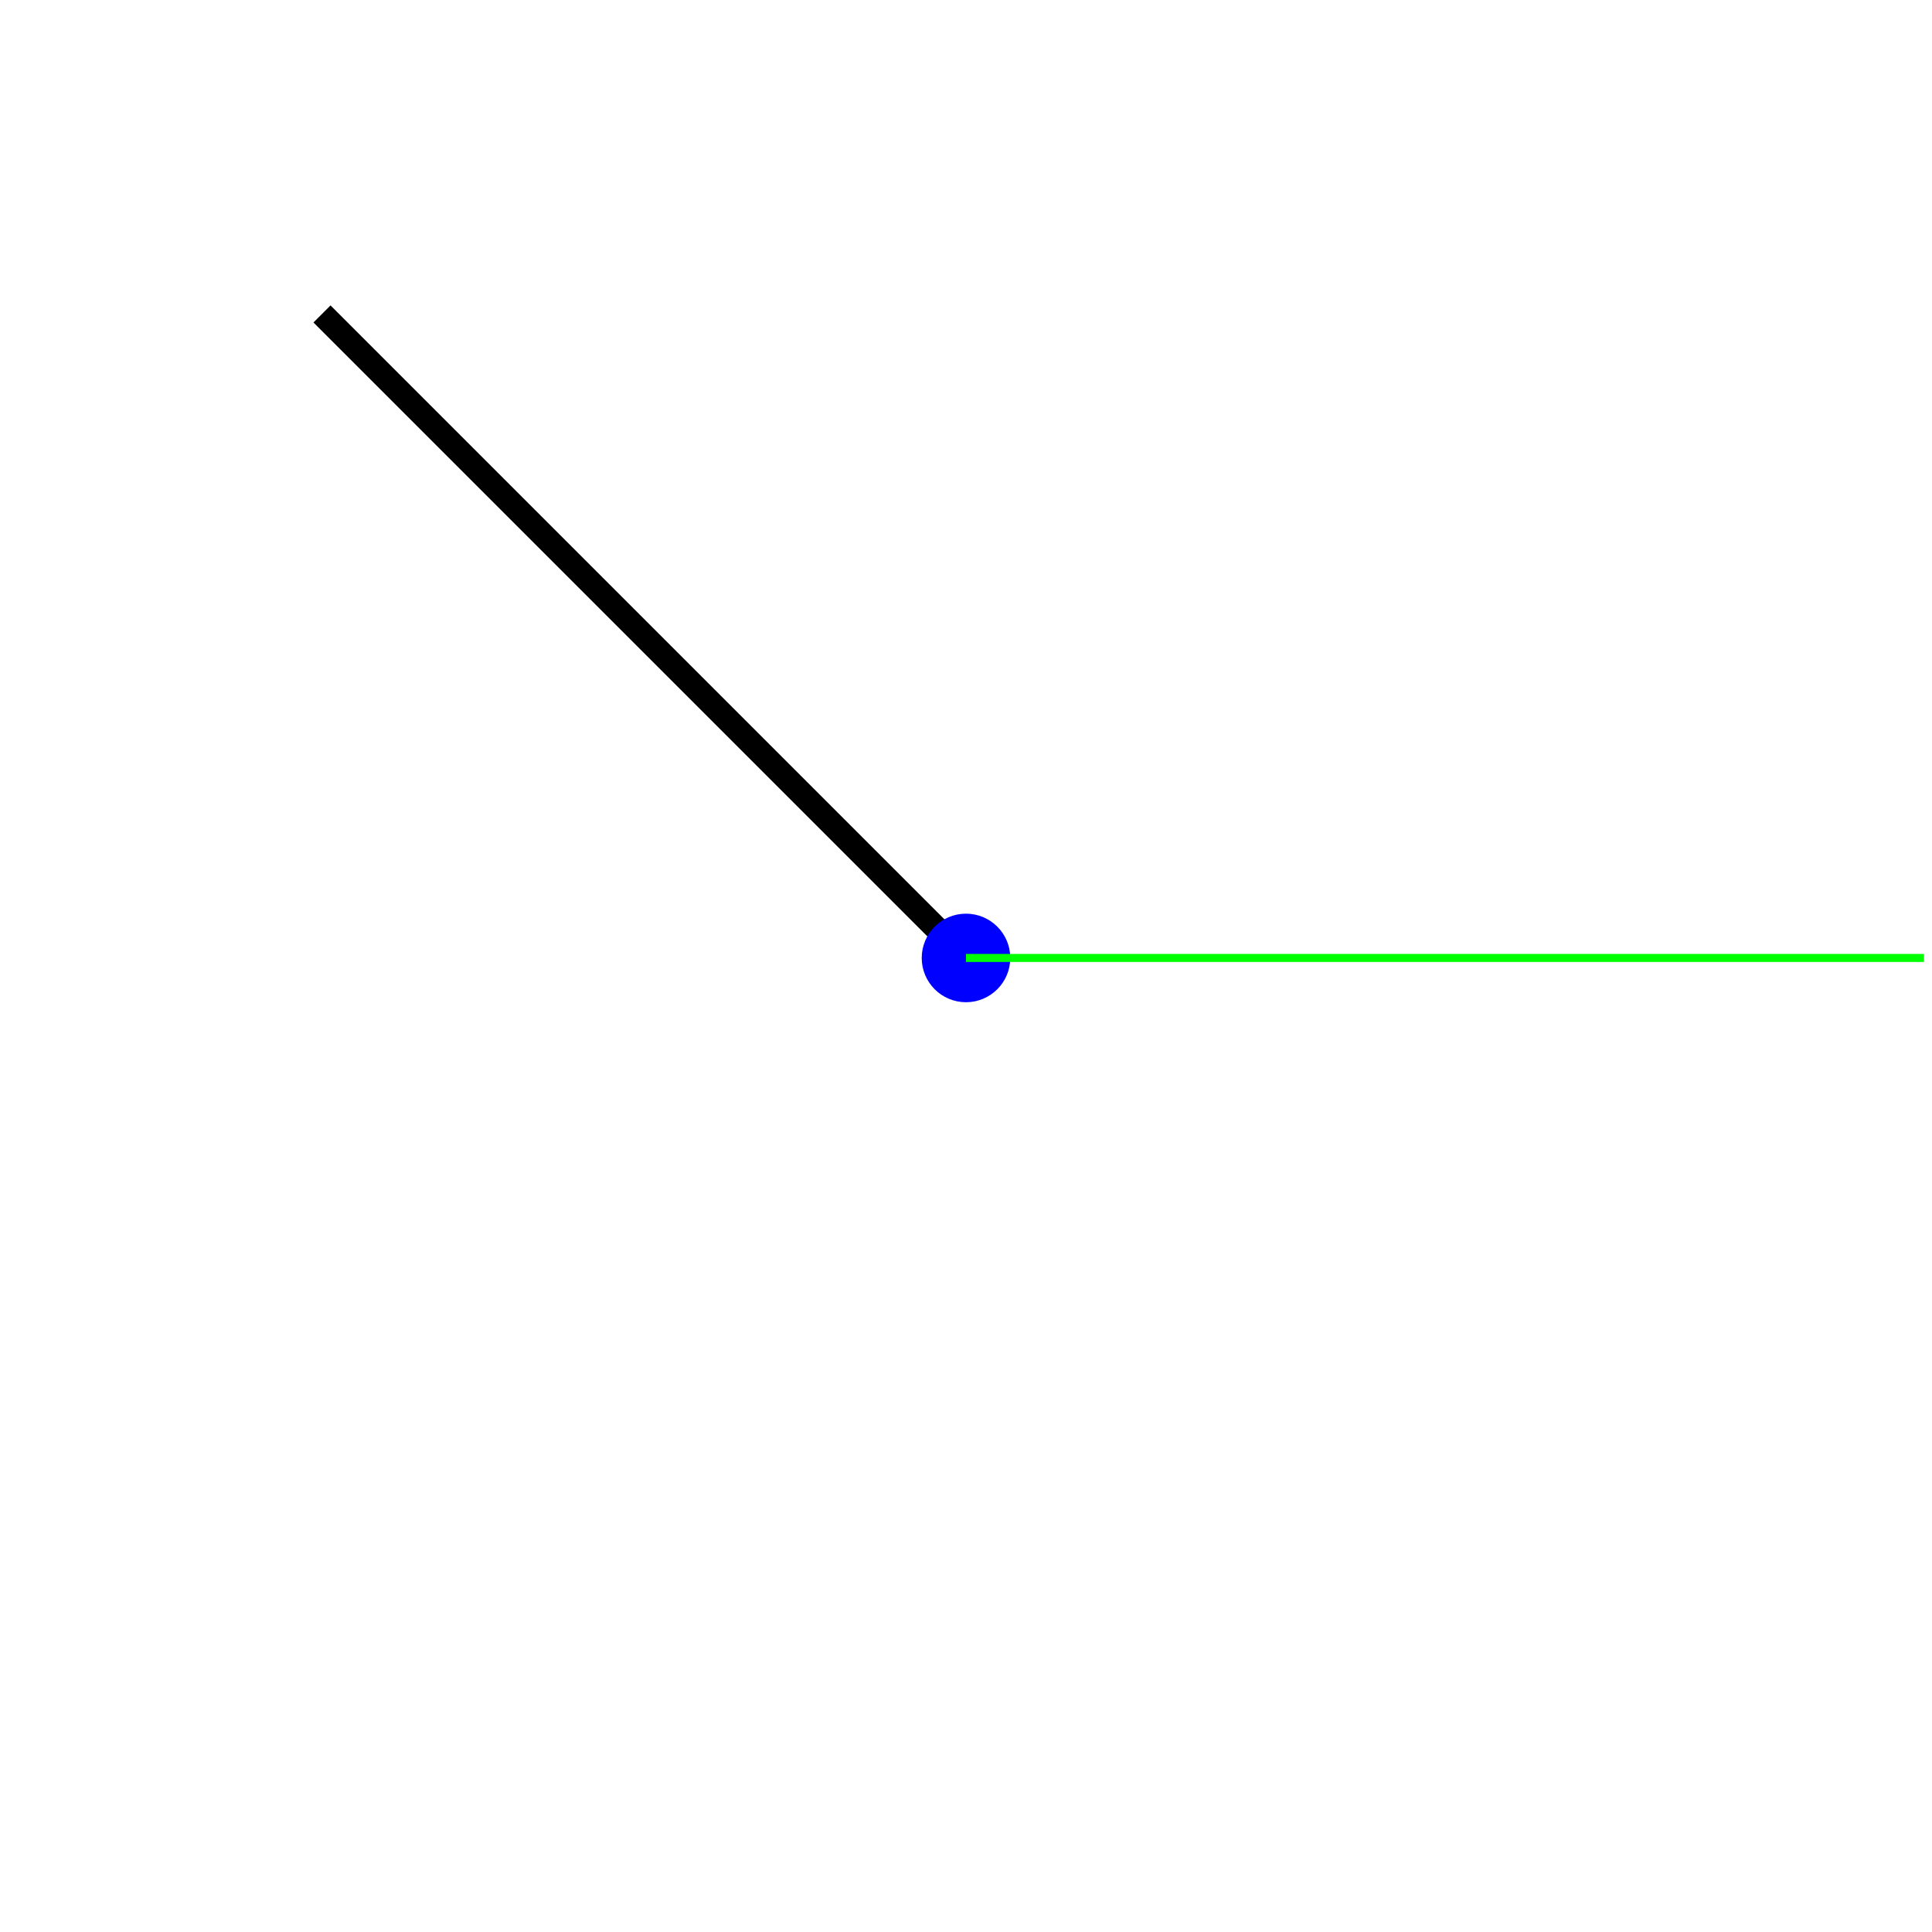
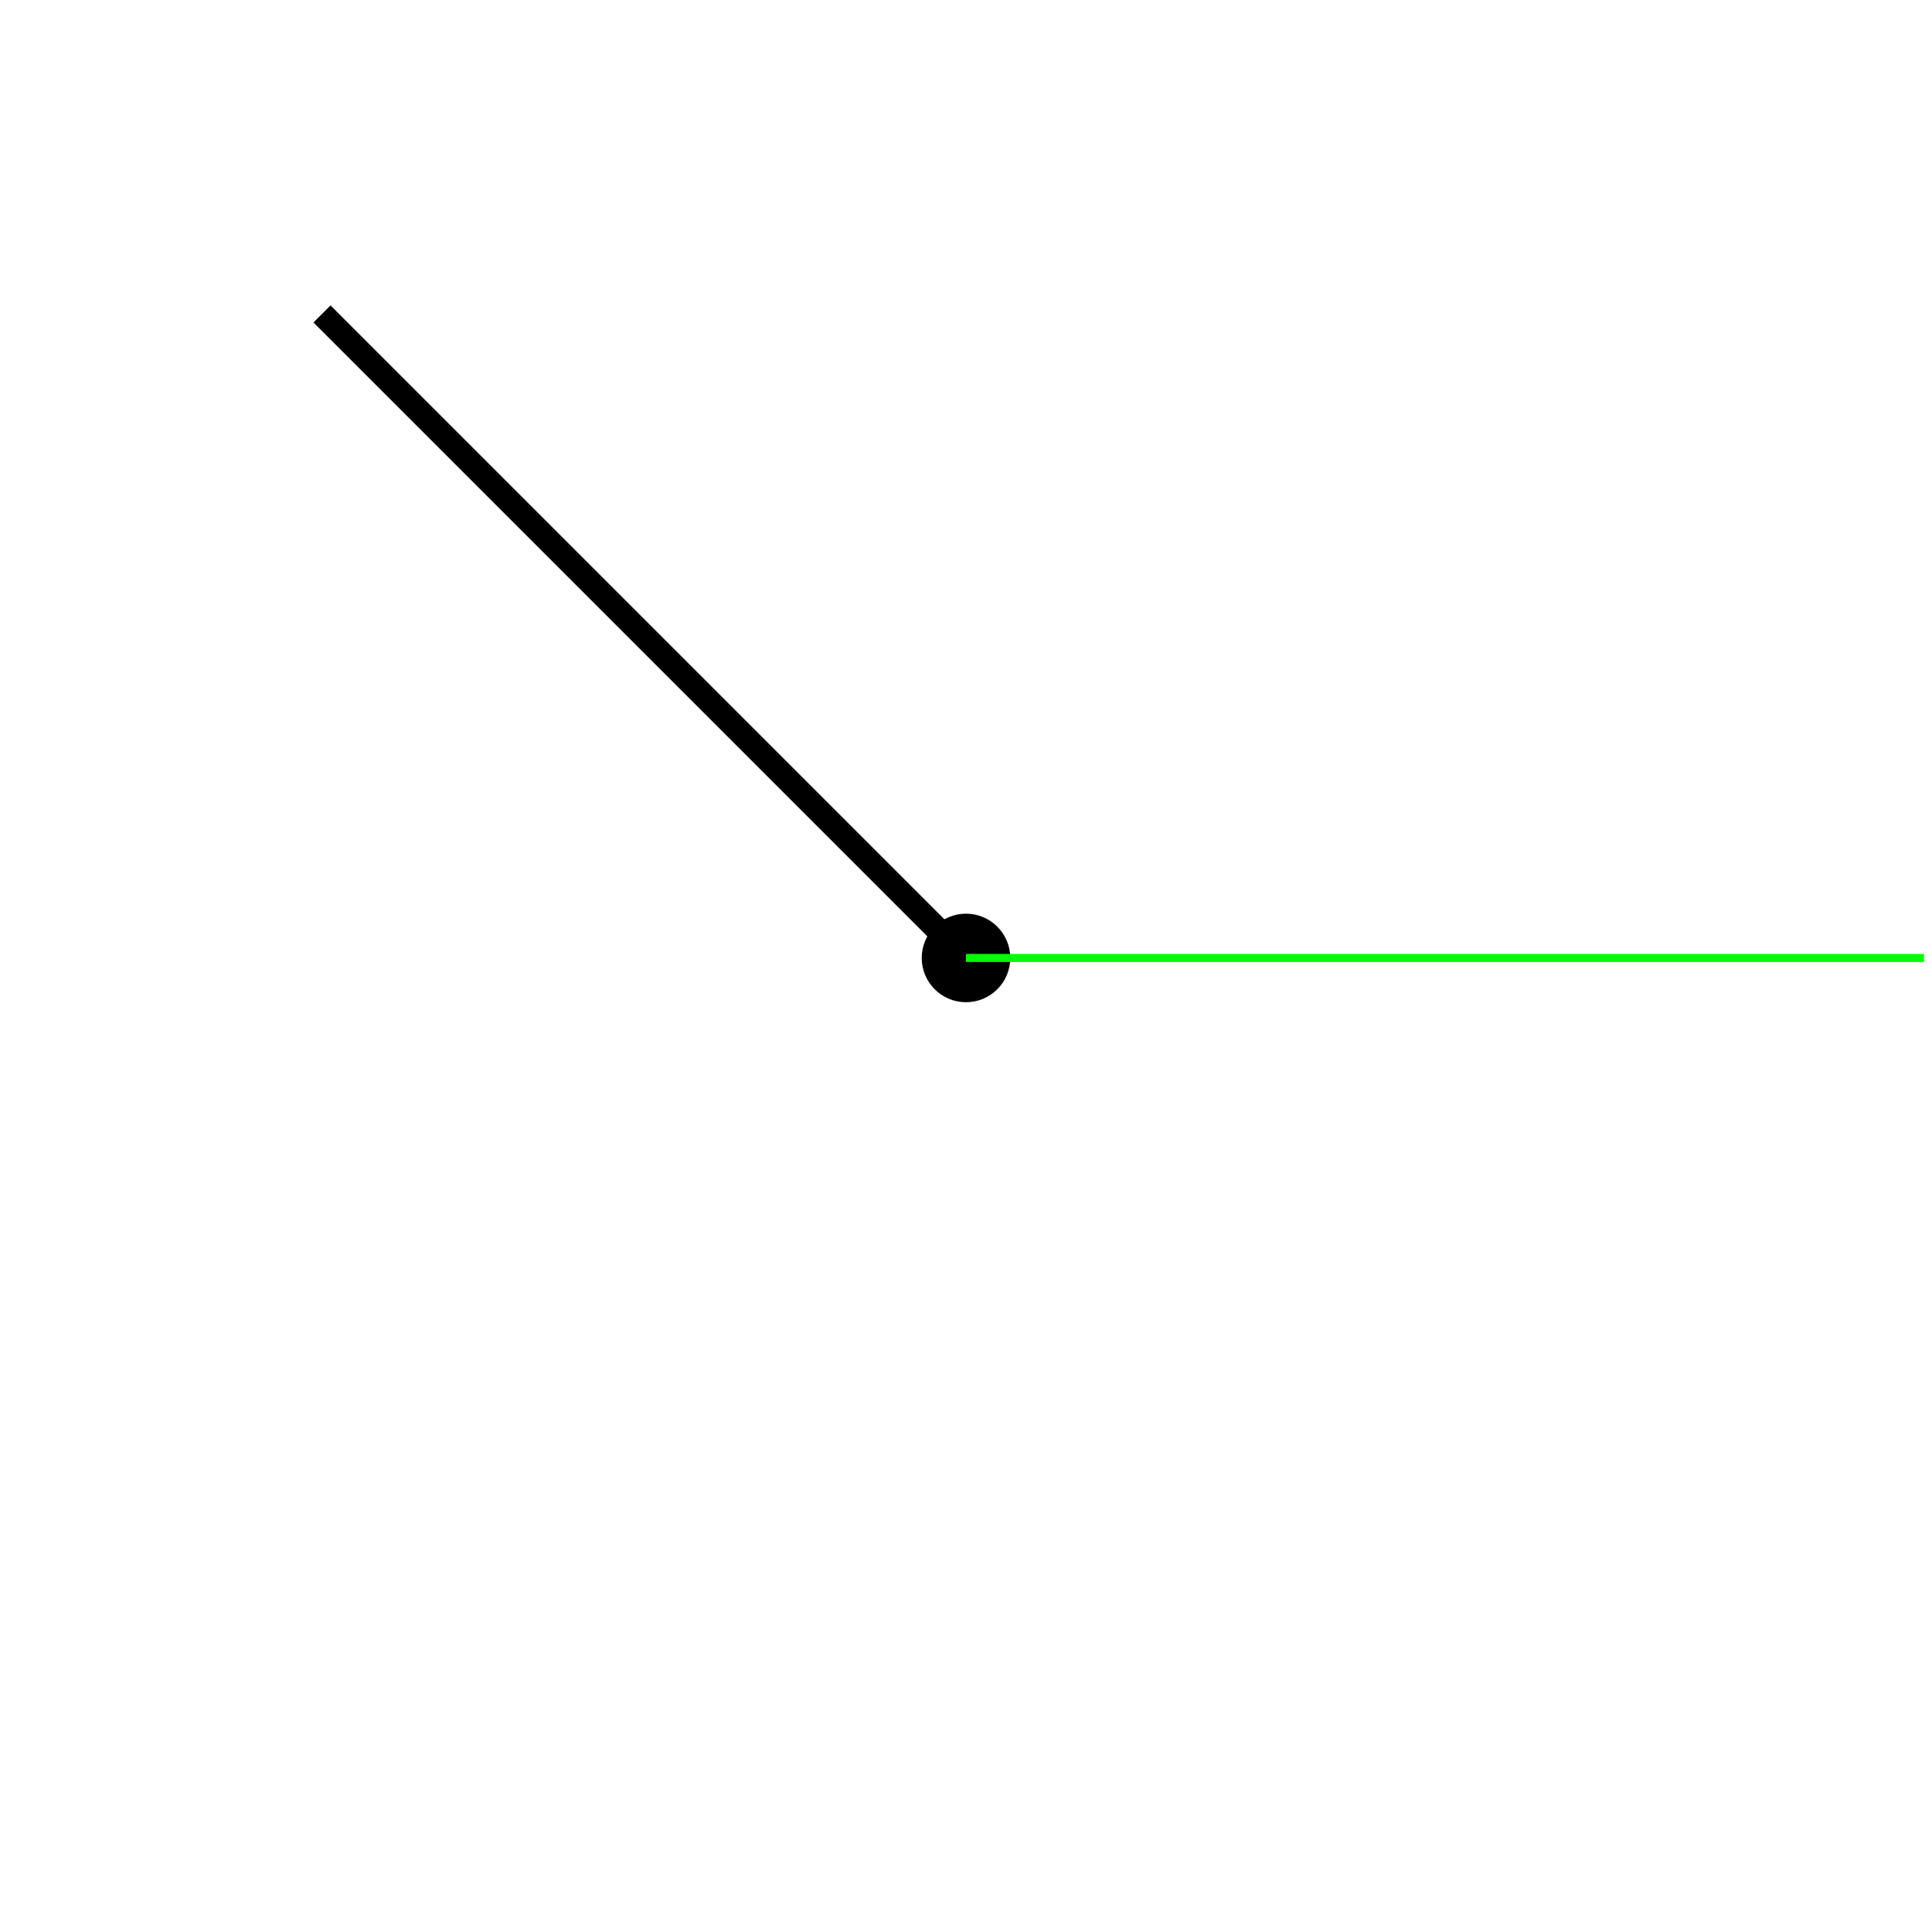
<svg xmlns="http://www.w3.org/2000/svg" version="1.1" width="240" height="240">
  <rect x="0" y="0" width="240" height="240" stroke="#ffffff" fill="#ffffff" />
  <polygon points=" 40,39 120,119 " stroke-width="3" stroke="#000000" fill="none" />
-   <circle cx="120" cy="119" r="5" stroke="#0000ff" fill="#0000ff" />
+   <circle cx="120" cy="119" r="5" stroke="#000000" fill="#000000" />
  <line x1="120" y1="119" x2="239" y2="119" stroke-width="1" stroke="#00ff00" fill="none" />
</svg>
